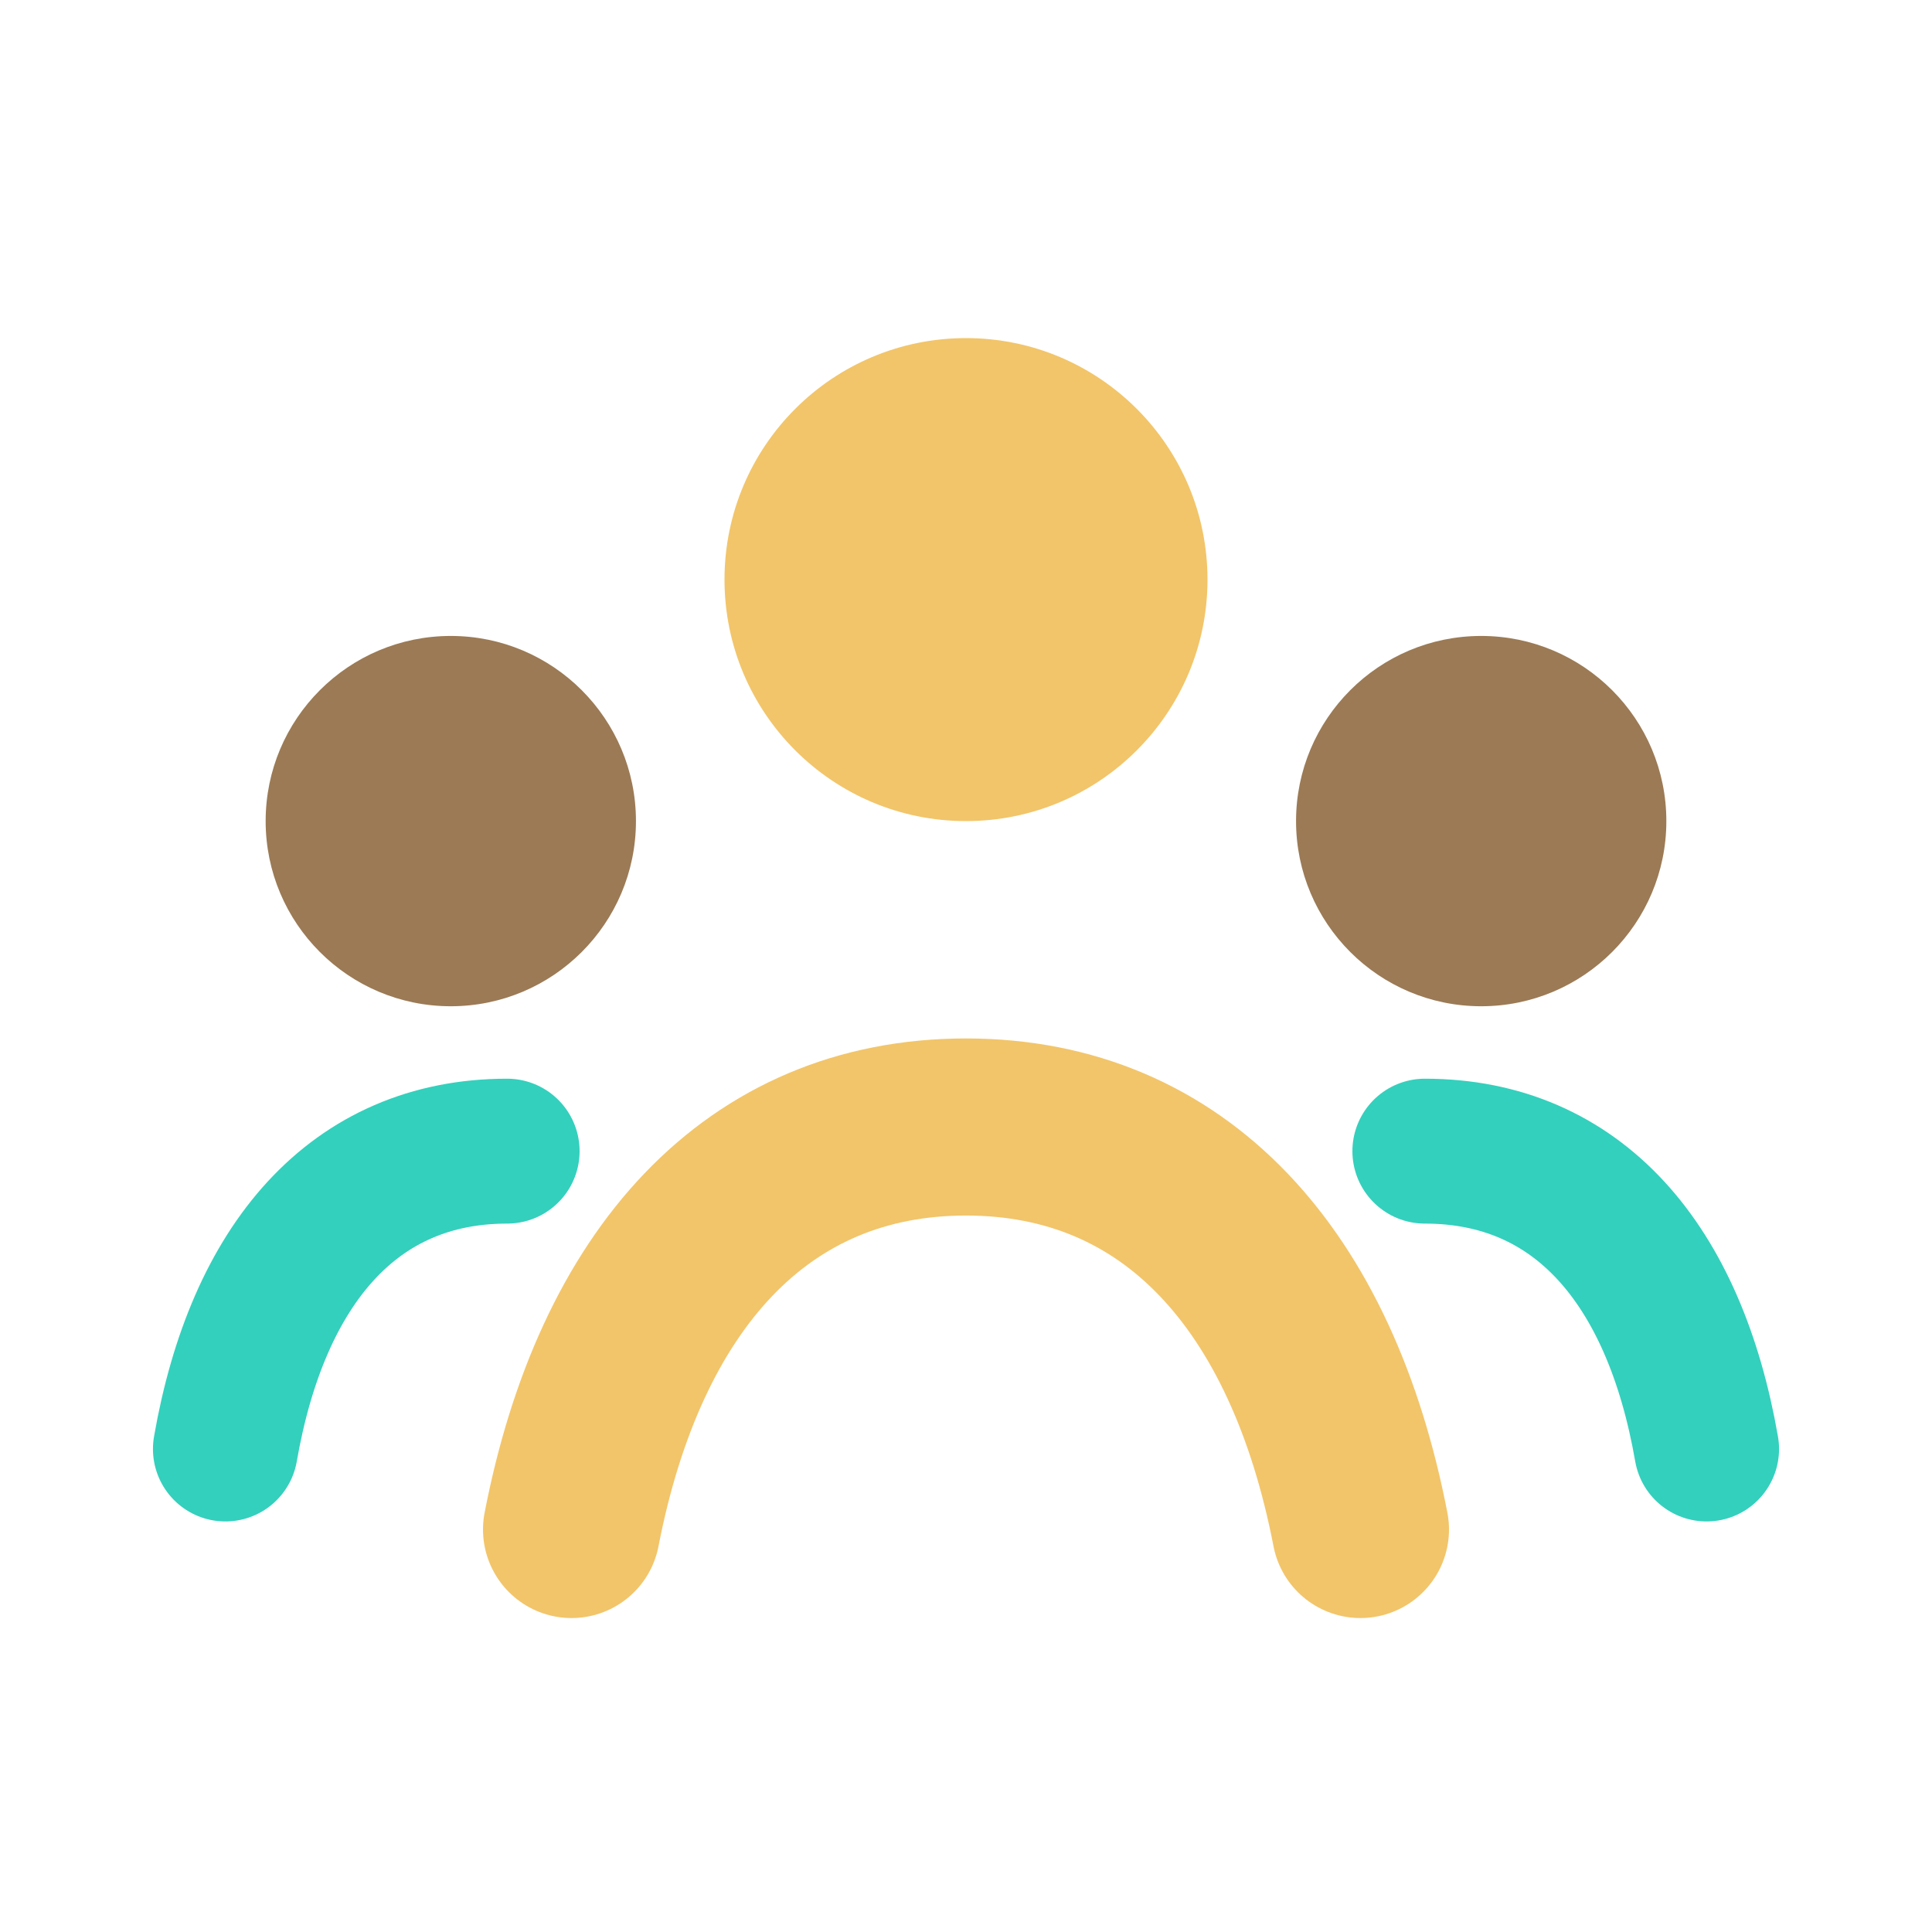
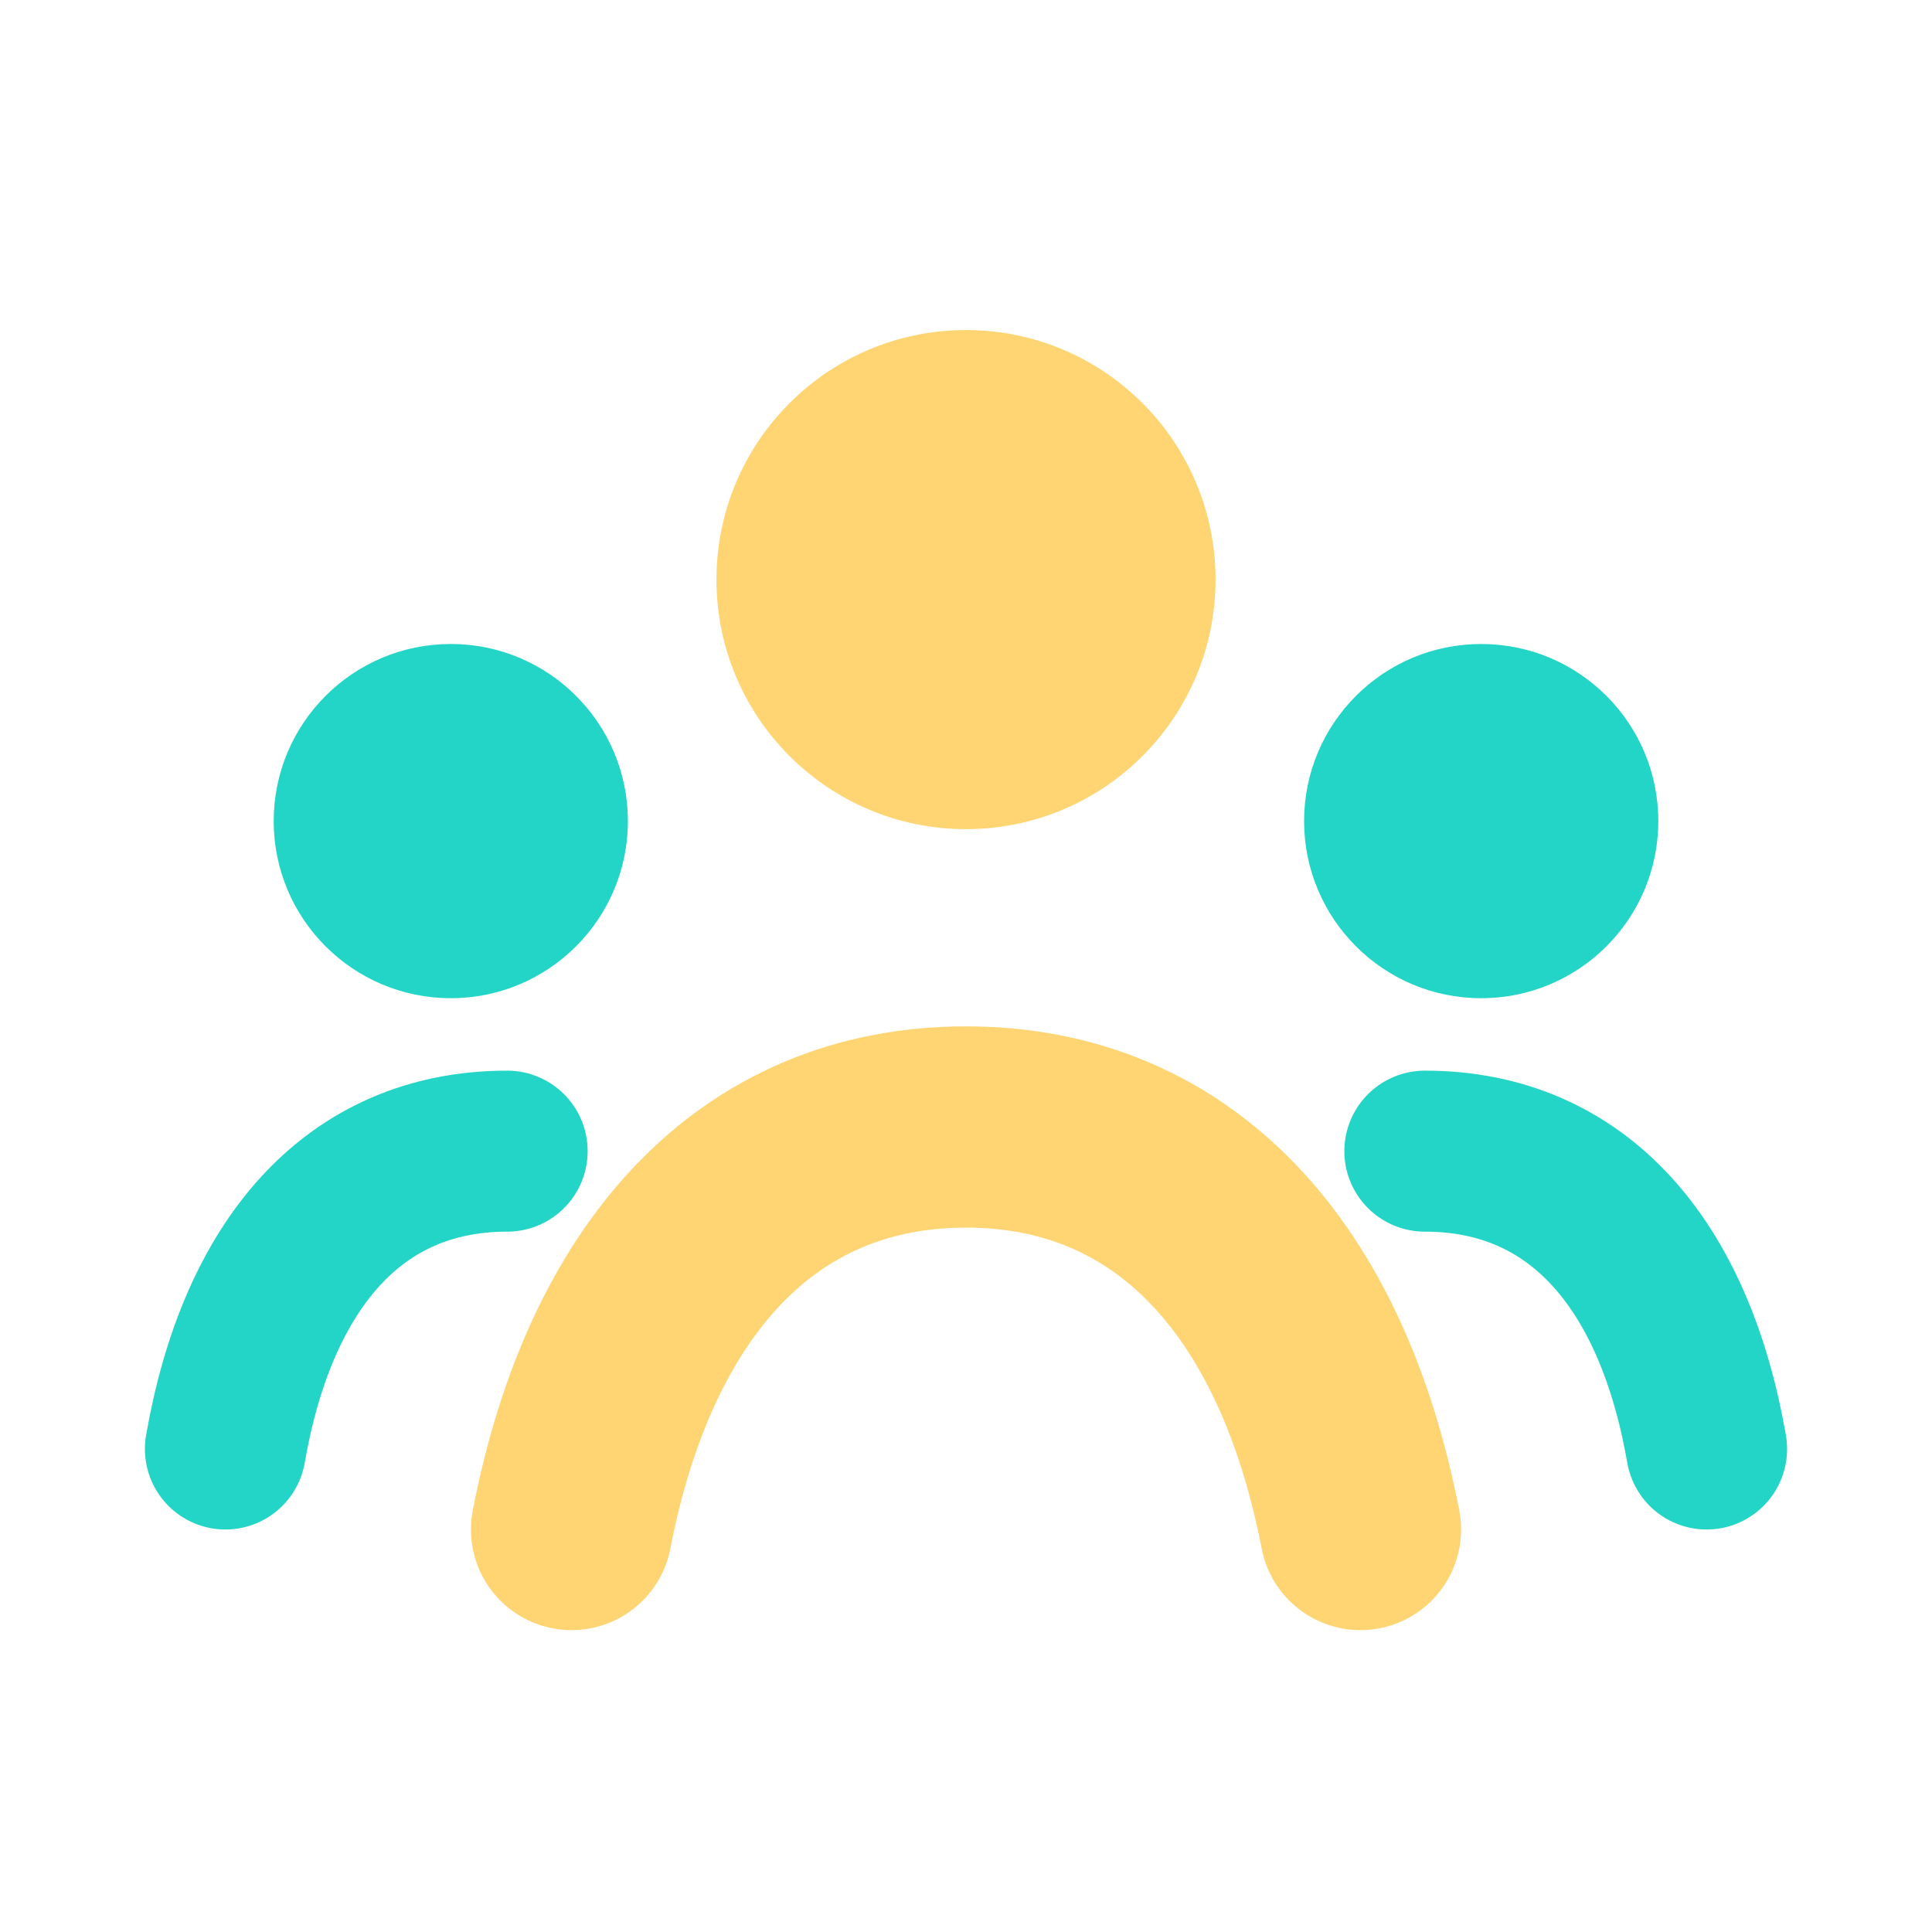
<svg xmlns="http://www.w3.org/2000/svg" viewBox="0 0 24 24" fill="none">
-   <circle cx="12" cy="7.2" r="3" fill="#f2c56a" />
-   <circle cx="5.6" cy="10.2" r="2.3" fill="#9b7a55" />
-   <circle cx="18.4" cy="10.2" r="2.3" fill="#9b7a55" />
-   <path d="M7.1 19c.6-3.1 2.3-5 4.9-5s4.3 1.9 4.9 5" stroke="#f2c56a" stroke-width="2.2" stroke-linecap="round" />
-   <path d="M2.8 18c.4-2.3 1.6-3.7 3.5-3.7M21.2 18c-.4-2.3-1.6-3.7-3.5-3.7" stroke="#33d0bd" stroke-width="1.8" stroke-linecap="round" />
+   <circle cx="12" cy="7.2" r="3.1" fill="#ffd574" />
+   <circle cx="5.6" cy="10.2" r="2.2" fill="#23d5c7" />
+   <circle cx="18.4" cy="10.2" r="2.2" fill="#23d5c7" />
+   <path d="M7.1 19c.6-3.1 2.3-5 4.9-5s4.3 1.9 4.9 5" stroke="#ffd574" stroke-width="2.5" stroke-linecap="round" />
+   <path d="M2.8 18c.4-2.3 1.6-3.7 3.5-3.7M21.2 18c-.4-2.3-1.6-3.7-3.5-3.7" stroke="#23d5c7" stroke-width="2" stroke-linecap="round" />
</svg>
